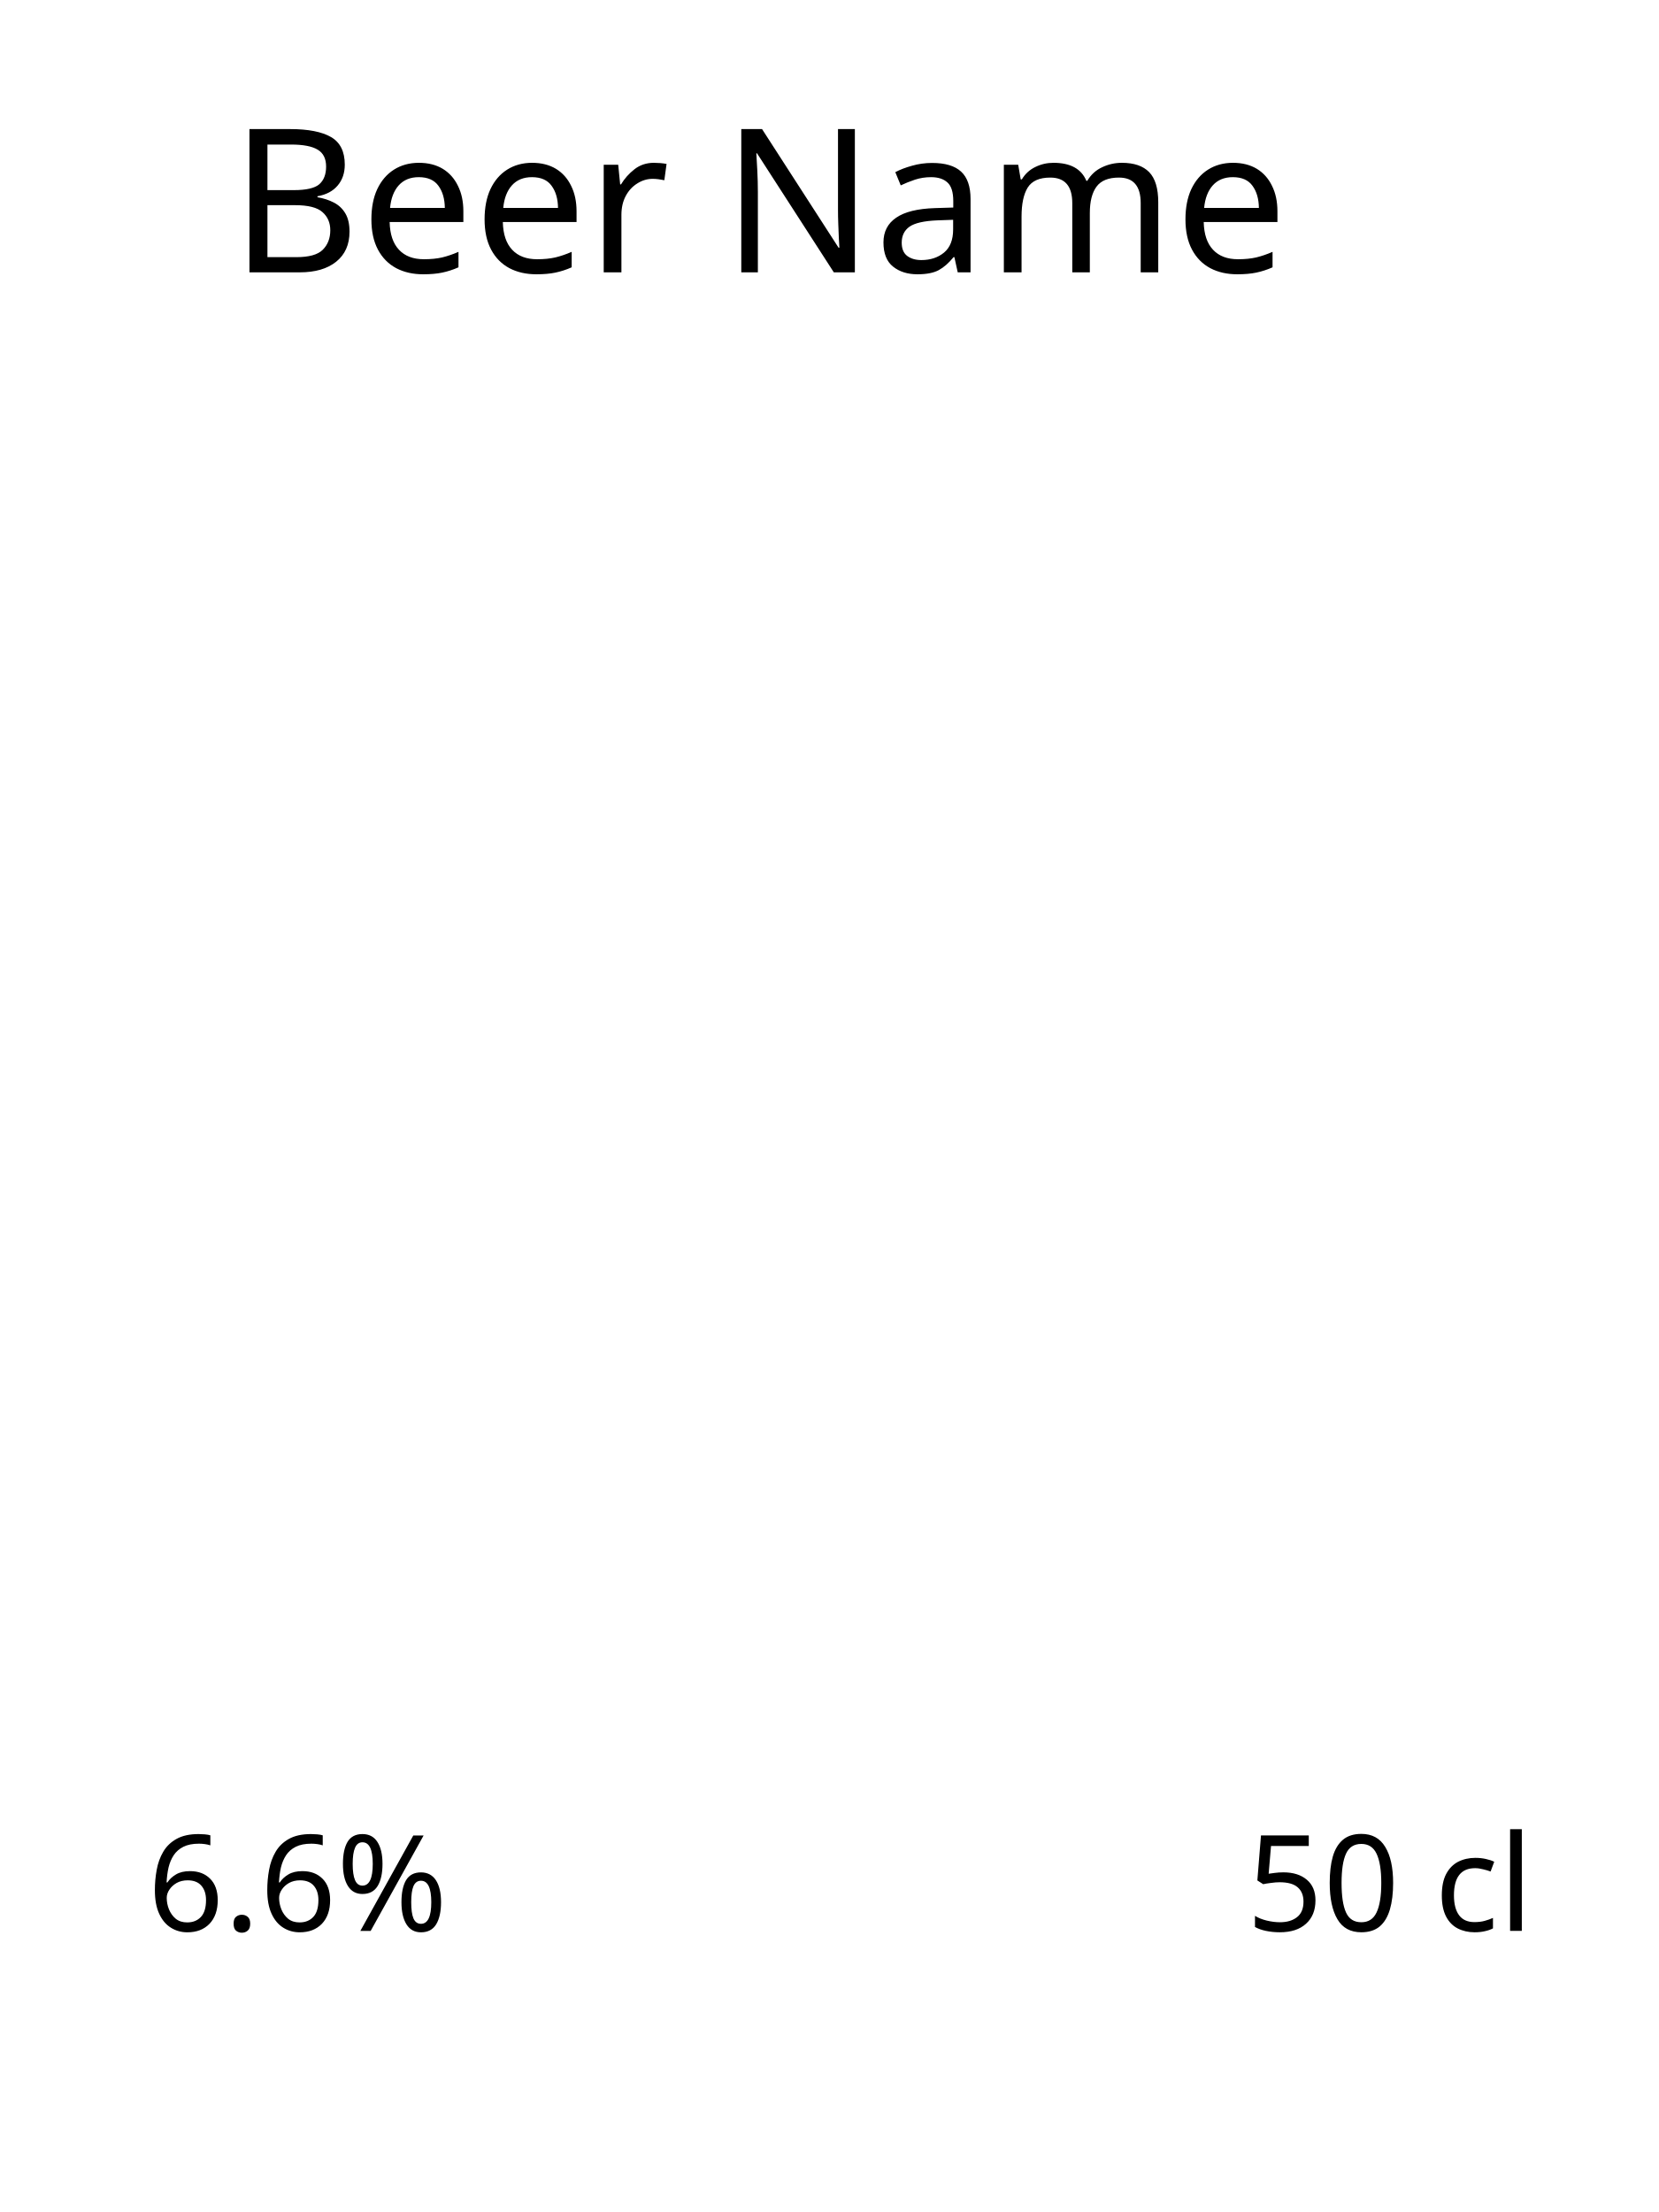
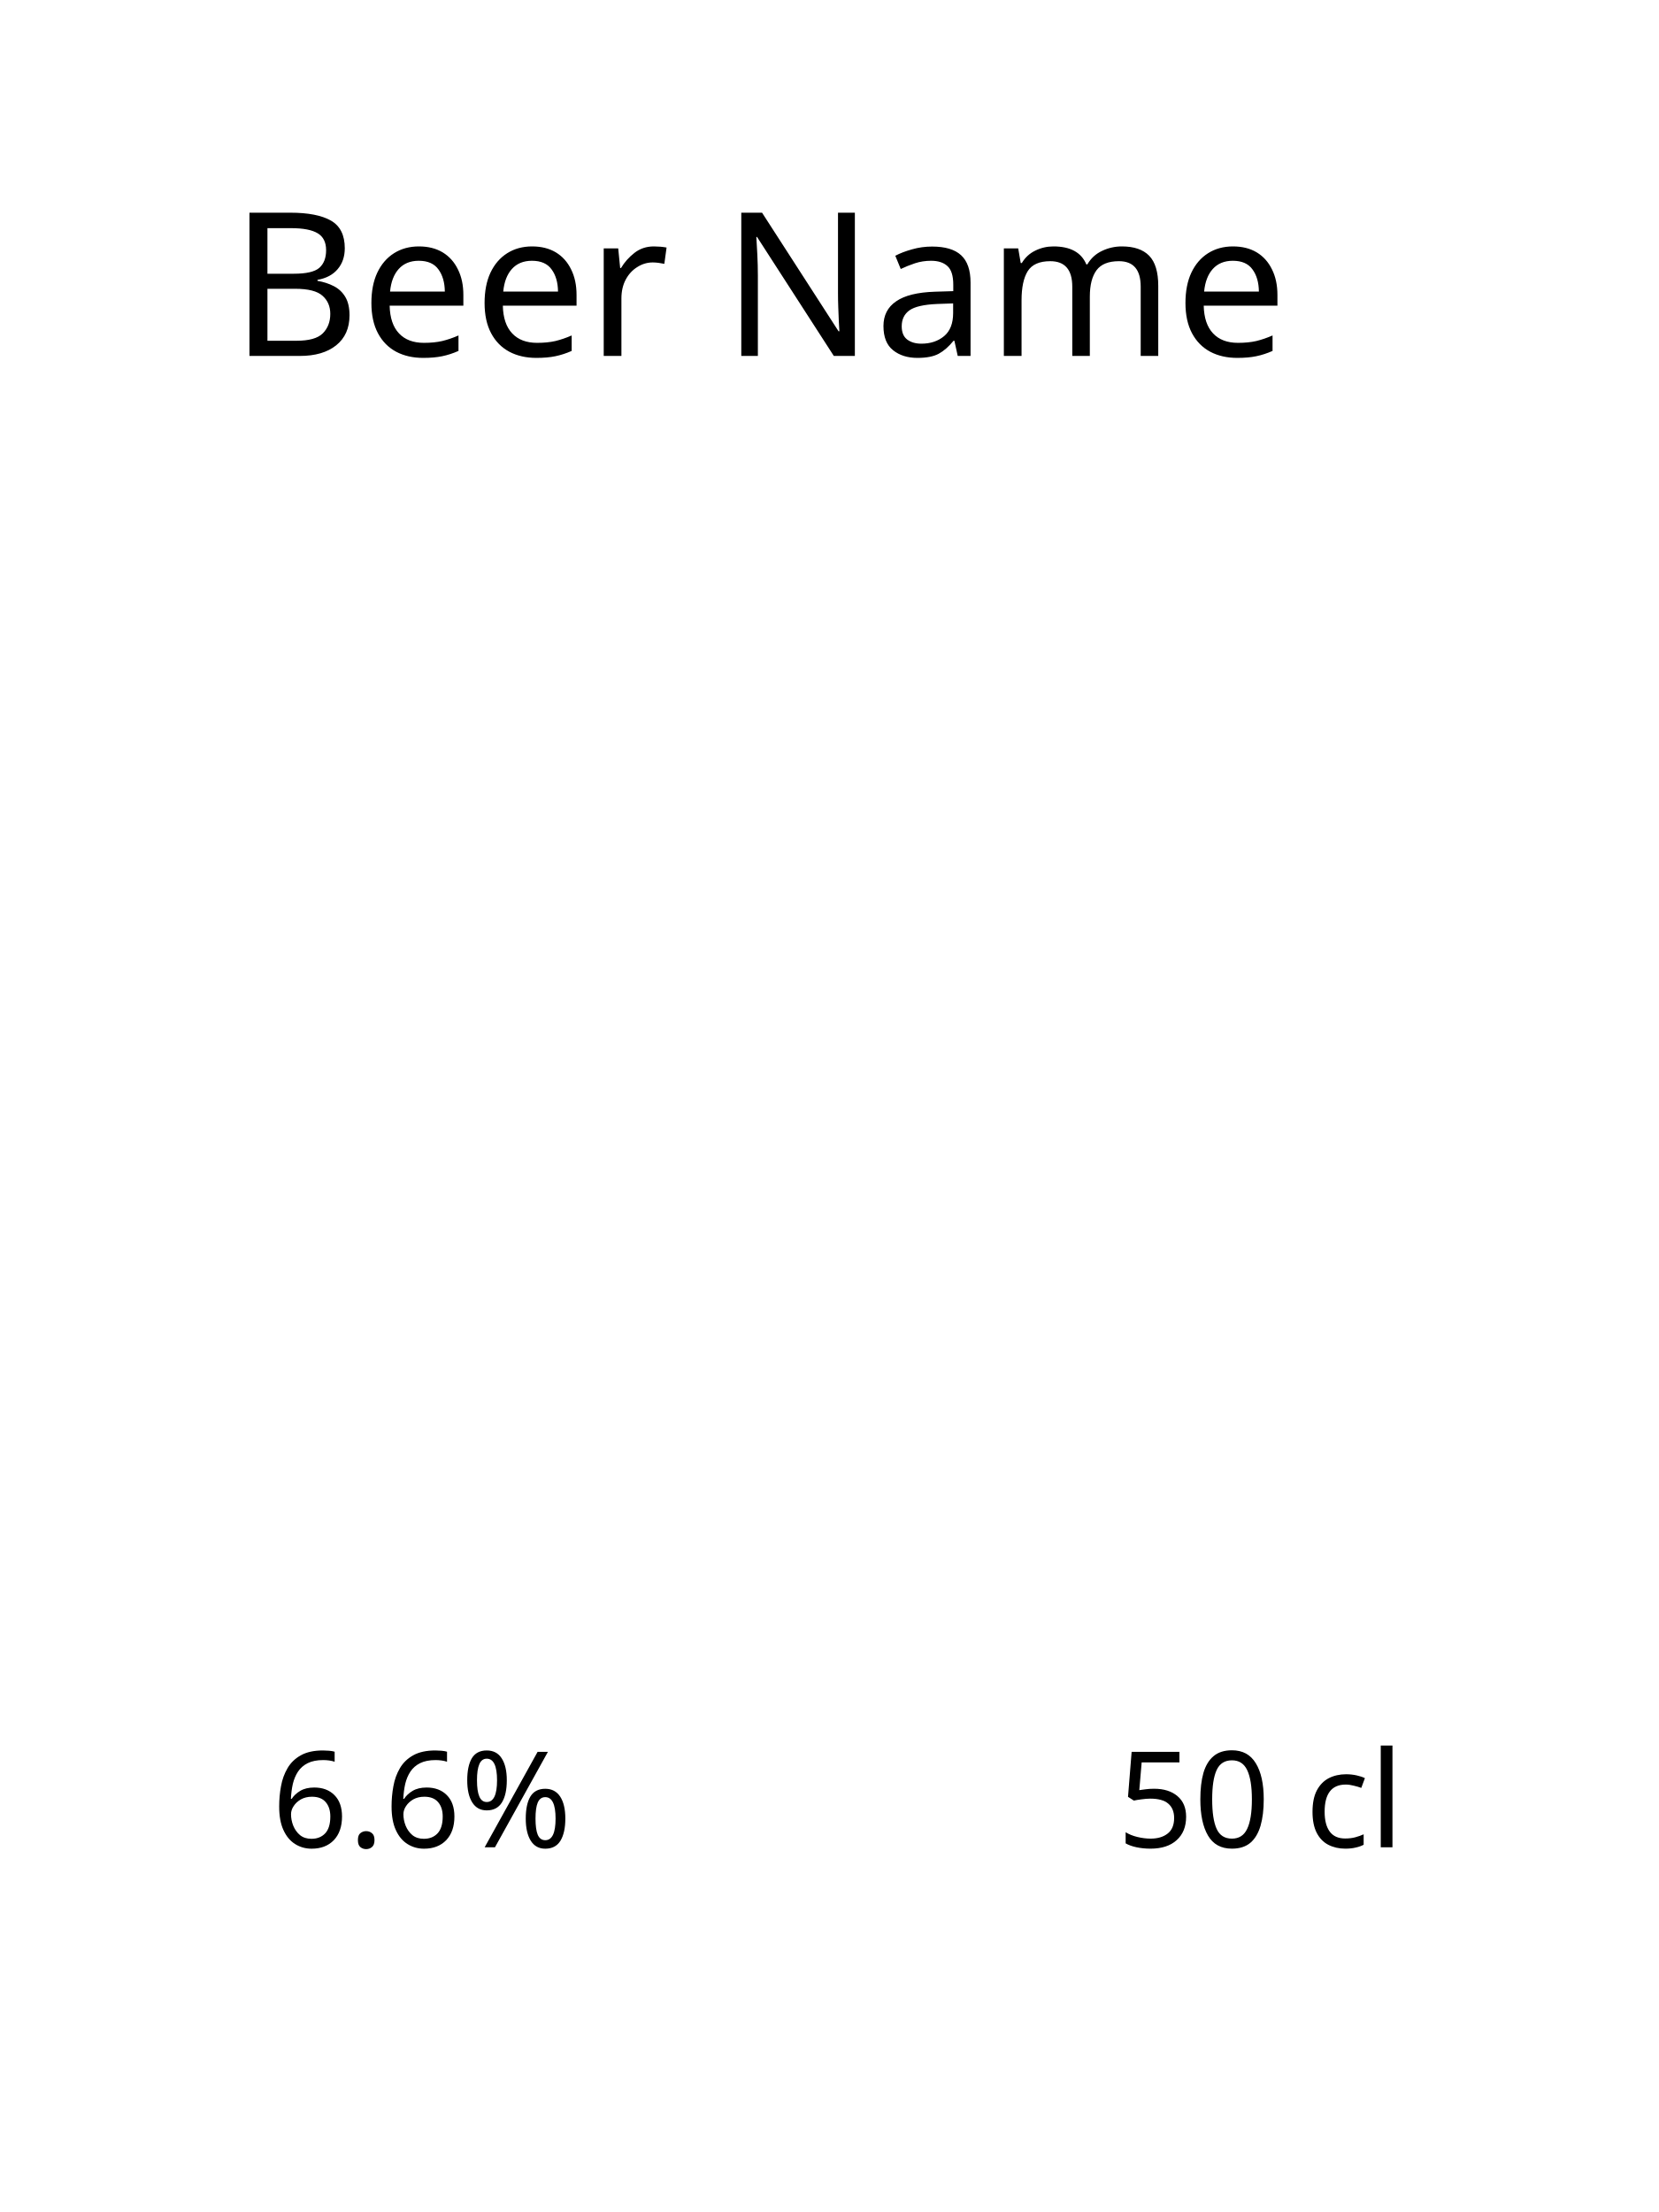
<svg xmlns="http://www.w3.org/2000/svg" xmlns:ns1="http://www.openswatchbook.org/uri/2009/osb" xmlns:xlink="http://www.w3.org/1999/xlink" width="52.5mm" height="70mm" viewBox="0 0 186.024 248.031" id="brygglogg-label-back" version="1.1">
  <defs id="defs4">
    <linearGradient id="linearGradient4138" ns1:paint="solid">
      <stop style="stop-color:#0000ff;stop-opacity:1;" offset="0" id="stop4140" />
    </linearGradient>
  </defs>
  <g id="layer1" transform="translate(0,-804.3307)">
    <image y="804.331" x="-1.2797303e-06" id="background" xlink:href="" preserveAspectRatio="none" height="248.032" width="186.024" />
    <image y="804.331" x="-1.2797302e-06" id="border" xlink:href="" preserveAspectRatio="none" height="248.032" width="186.024" />
    <image y="849.726" x="31.004" id="mainimage" xlink:href="" preserveAspectRatio="none" height="124.016" width="124.016" />
-     <text xml:space="preserve" style="font-style:normal;font-variant:normal;font-weight:normal;font-stretch:condensed;line-height:0%;font-family:Impact;-inkscape-font-specification:'Impact, Condensed';text-align:center;letter-spacing:0px;word-spacing:0px;writing-mode:lr-tb;text-anchor:middle;fill:#000000;fill-opacity:1;stroke:none;stroke-width:1px;stroke-linecap:butt;stroke-linejoin:miter;stroke-opacity:1" x="92.885" y="834.869" id="beername-text">
-       <tspan style="font-style:normal;font-variant:normal;font-weight:normal;font-stretch:condensed;font-size:22.5px;line-height:1.25;font-family:Impact;-inkscape-font-specification:'Impact, Condensed';font-variant-ligatures:normal;font-variant-caps:normal;font-variant-numeric:normal;font-feature-settings:normal;text-align:center;writing-mode:lr-tb;text-anchor:middle" x="92.885" y="834.869" id="beername">Beer Name</tspan>
+     <text xml:space="preserve" style="font-style:normal;font-variant:normal;font-weight:normal;font-stretch:condensed;line-height:0%;font-family:Impact;-inkscape-font-specification:'Impact, Condensed';text-align:center;letter-spacing:0px;word-spacing:0px;writing-mode:lr-tb;text-anchor:middle;fill:#000000;fill-opacity:1;stroke:none;stroke-width:1px;stroke-linecap:butt;stroke-linejoin:miter;stroke-opacity:1" x="92.885" y="844.244" id="beername-text">
+       <tspan style="font-style:normal;font-variant:normal;font-weight:normal;font-stretch:condensed;font-size:22.5px;line-height:1.25;font-family:Impact;-inkscape-font-specification:'Impact, Condensed';font-variant-ligatures:normal;font-variant-caps:normal;font-variant-numeric:normal;font-feature-settings:normal;text-align:center;writing-mode:lr-tb;text-anchor:middle" x="92.885" y="844.244" id="beername">Beer Name</tspan>
    </text>
-     <image y="988.336" x="66.56" id="logo" xlink:href="" style="image-rendering:optimizeQuality" preserveAspectRatio="none" height="53.15" width="53.15" />
-     <text xml:space="preserve" style="font-style:normal;font-variant:normal;font-weight:bold;font-stretch:normal;font-size:15px;line-height:125%;font-family:Palatino;-inkscape-font-specification:'Palatino, Bold';text-align:start;letter-spacing:0px;word-spacing:0px;writing-mode:lr-tb;text-anchor:start;fill:#000000;fill-opacity:1;stroke:none;stroke-width:1px;stroke-linecap:butt;stroke-linejoin:miter;stroke-opacity:1" x="139.784" y="1020.84" id="bottlesize-text">
-       <tspan style="font-style:normal;font-variant:normal;font-weight:normal;font-stretch:condensed;font-size:15px;font-family:Impact;-inkscape-font-specification:'Impact, Condensed';font-variant-ligatures:normal;font-variant-caps:normal;font-variant-numeric:normal;font-feature-settings:normal;text-align:start;writing-mode:lr-tb;text-anchor:start;stroke-width:1px" id="bottlesize" x="139.784" y="1020.84">50 cl</tspan>
+     <image y="978.961" x="66.56" id="logo" xlink:href="" style="image-rendering:optimizeQuality" preserveAspectRatio="none" height="53.15" width="53.15" />
+     <text xml:space="preserve" style="font-style:normal;font-variant:normal;font-weight:bold;font-stretch:normal;font-size:15px;line-height:125%;font-family:Palatino;-inkscape-font-specification:'Palatino, Bold';text-align:start;letter-spacing:0px;word-spacing:0px;writing-mode:lr-tb;text-anchor:start;fill:#000000;fill-opacity:1;stroke:none;stroke-width:1px;stroke-linecap:butt;stroke-linejoin:miter;stroke-opacity:1" x="125.283" y="1011.465" id="bottlesize-text">
+       <tspan style="font-style:normal;font-variant:normal;font-weight:normal;font-stretch:condensed;font-size:15px;font-family:Impact;-inkscape-font-specification:'Impact, Condensed';font-variant-ligatures:normal;font-variant-caps:normal;font-variant-numeric:normal;font-feature-settings:normal;text-align:start;writing-mode:lr-tb;text-anchor:start;stroke-width:1px" id="bottlesize" x="125.283" y="1011.465">50 cl</tspan>
    </text>
-     <text xml:space="preserve" style="font-style:normal;font-variant:normal;font-weight:bold;font-stretch:normal;font-size:15px;line-height:125%;font-family:Palatino;-inkscape-font-specification:'Palatino, Bold';text-align:start;letter-spacing:0px;word-spacing:0px;writing-mode:lr-tb;text-anchor:start;fill:#000000;fill-opacity:1;stroke:none;stroke-width:1px;stroke-linecap:butt;stroke-linejoin:miter;stroke-opacity:1" x="16.541" y="1020.844" id="abv-text">
-       <tspan style="font-style:normal;font-variant:normal;font-weight:normal;font-stretch:condensed;font-size:15px;font-family:Impact;-inkscape-font-specification:'Impact, Condensed';font-variant-ligatures:normal;font-variant-caps:normal;font-variant-numeric:normal;font-feature-settings:normal;text-align:start;writing-mode:lr-tb;text-anchor:start;stroke-width:1px" id="abv" x="16.541" y="1020.844">6.6%</tspan>
+     <text xml:space="preserve" style="font-style:normal;font-variant:normal;font-weight:bold;font-stretch:normal;font-size:15px;line-height:125%;font-family:Palatino;-inkscape-font-specification:'Palatino, Bold';text-align:start;letter-spacing:0px;word-spacing:0px;writing-mode:lr-tb;text-anchor:start;fill:#000000;fill-opacity:1;stroke:none;stroke-width:1px;stroke-linecap:butt;stroke-linejoin:miter;stroke-opacity:1" x="30.477" y="1011.469" id="abv-text">
+       <tspan style="font-style:normal;font-variant:normal;font-weight:normal;font-stretch:condensed;font-size:15px;font-family:Impact;-inkscape-font-specification:'Impact, Condensed';font-variant-ligatures:normal;font-variant-caps:normal;font-variant-numeric:normal;font-feature-settings:normal;text-align:start;writing-mode:lr-tb;text-anchor:start;stroke-width:1px" id="abv" x="30.477" y="1011.469">6.6%</tspan>
    </text>
  </g>
</svg>
